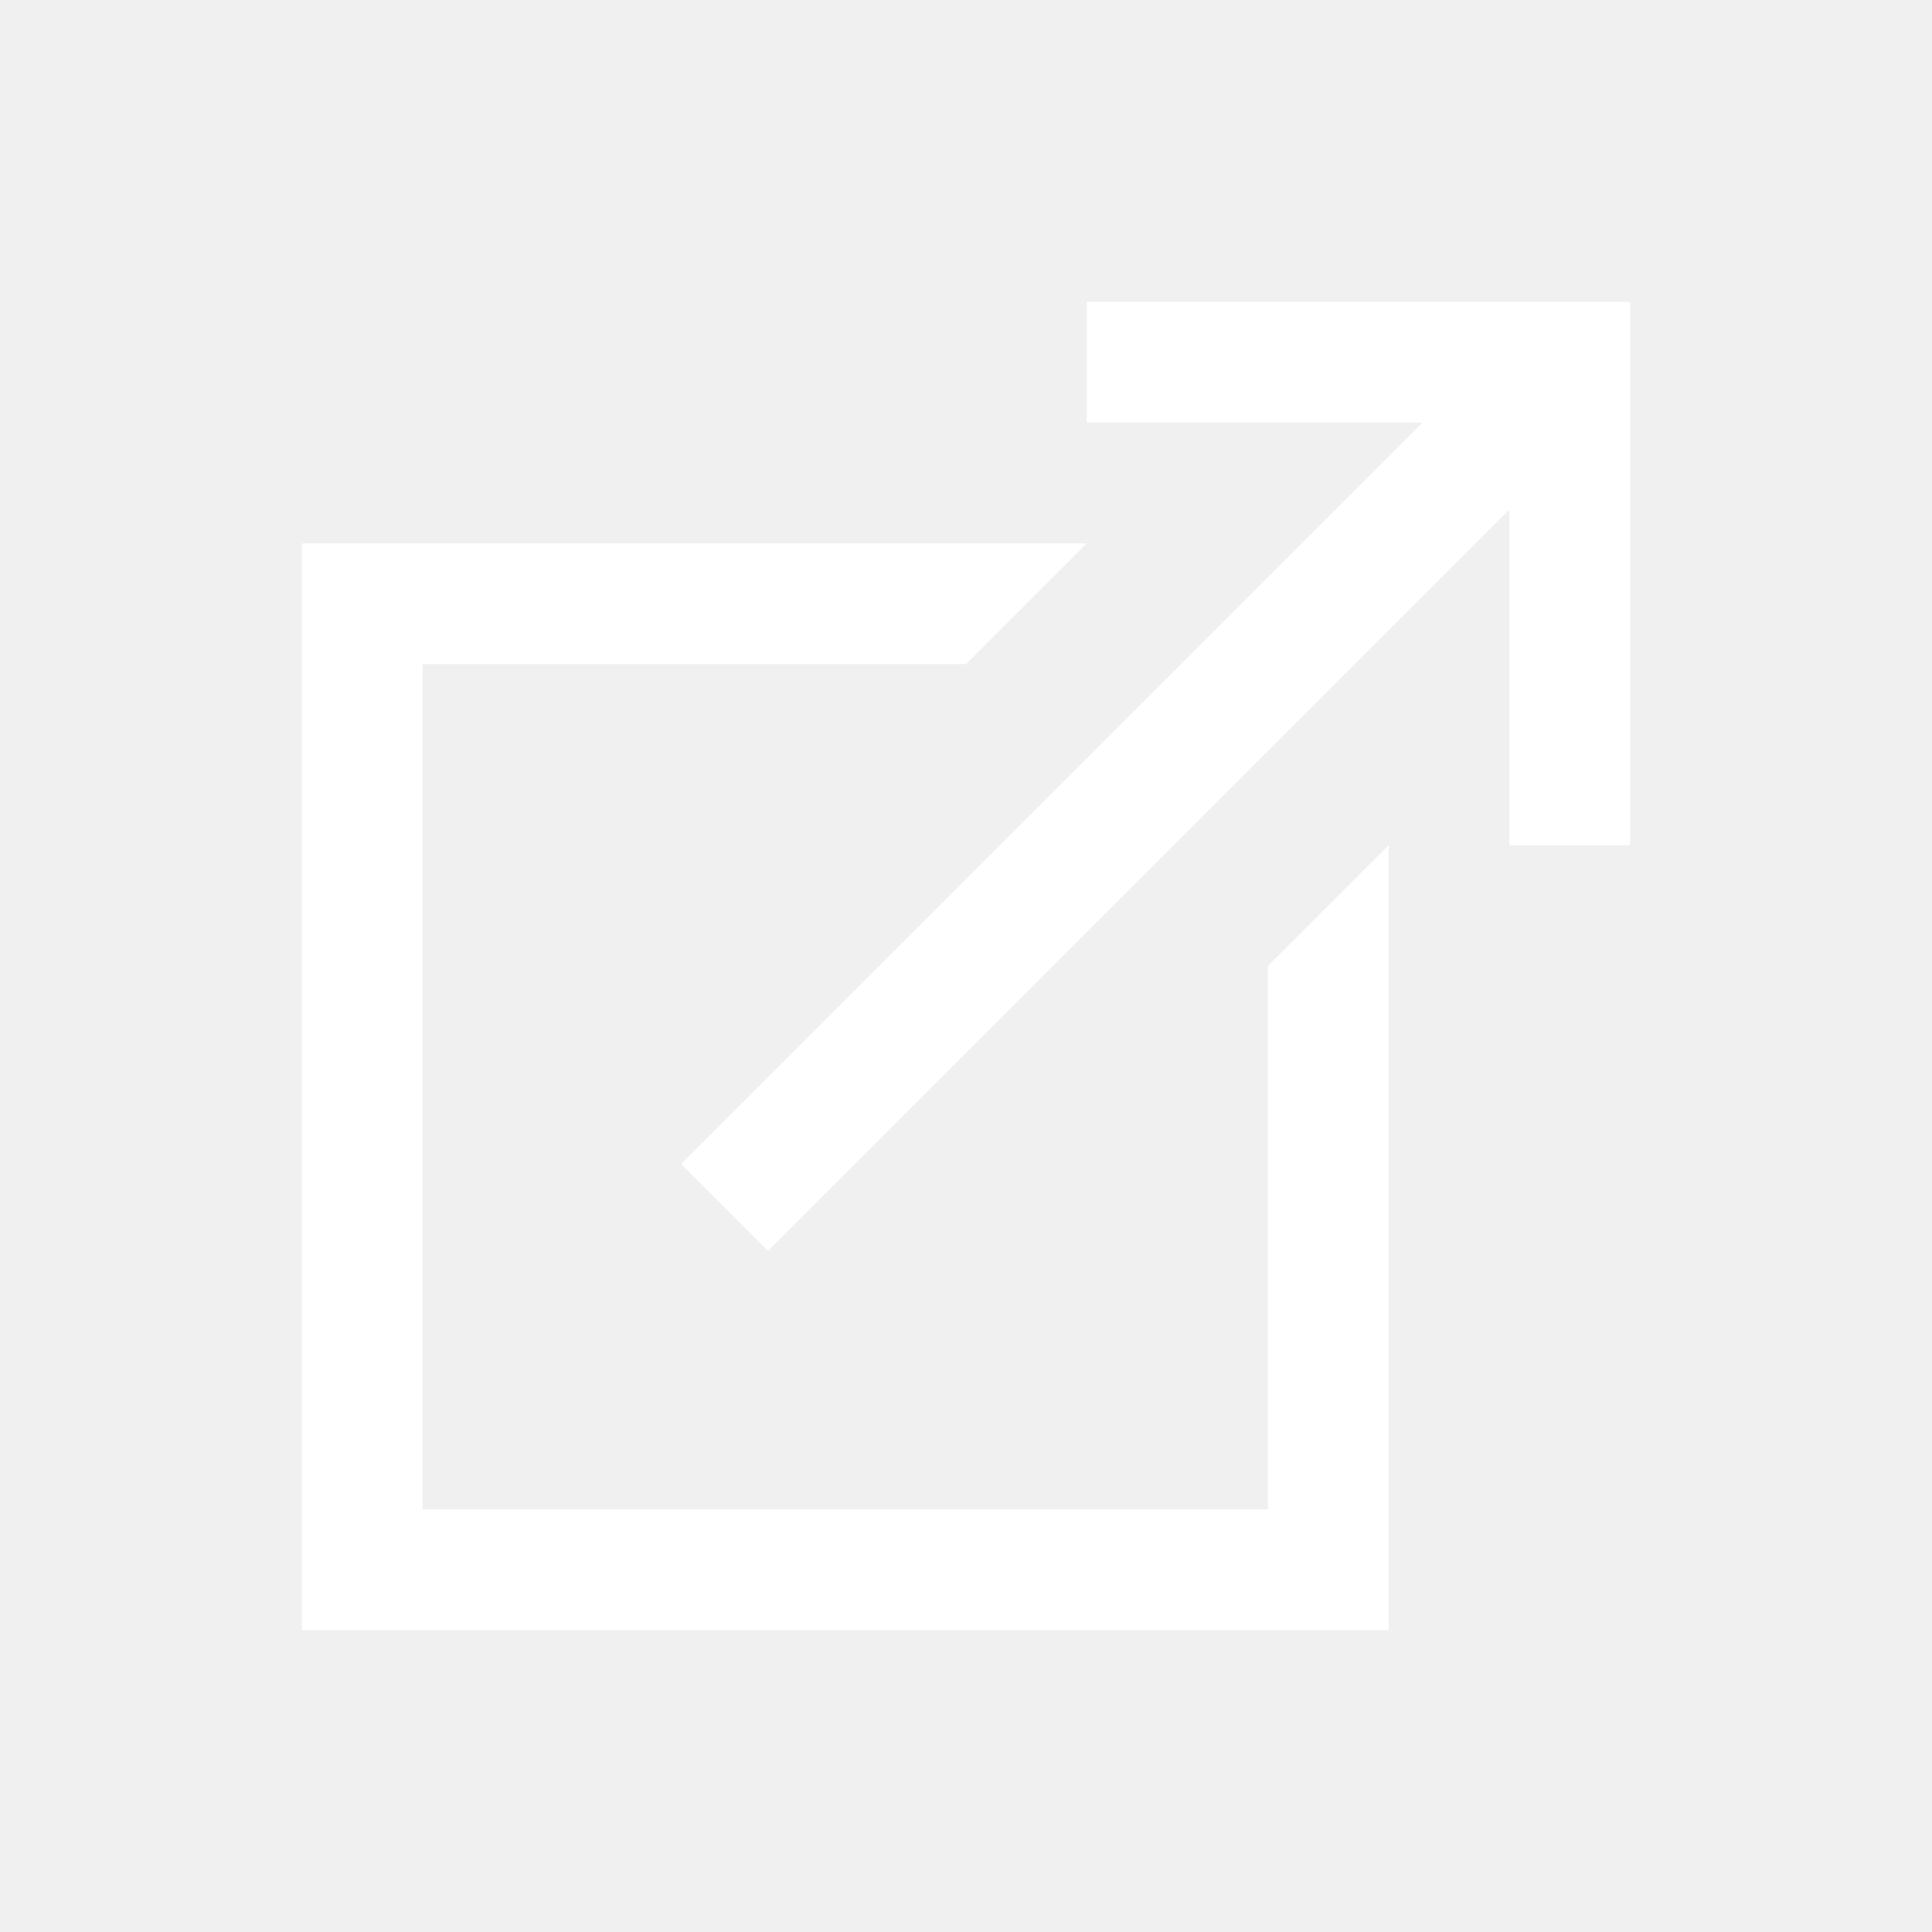
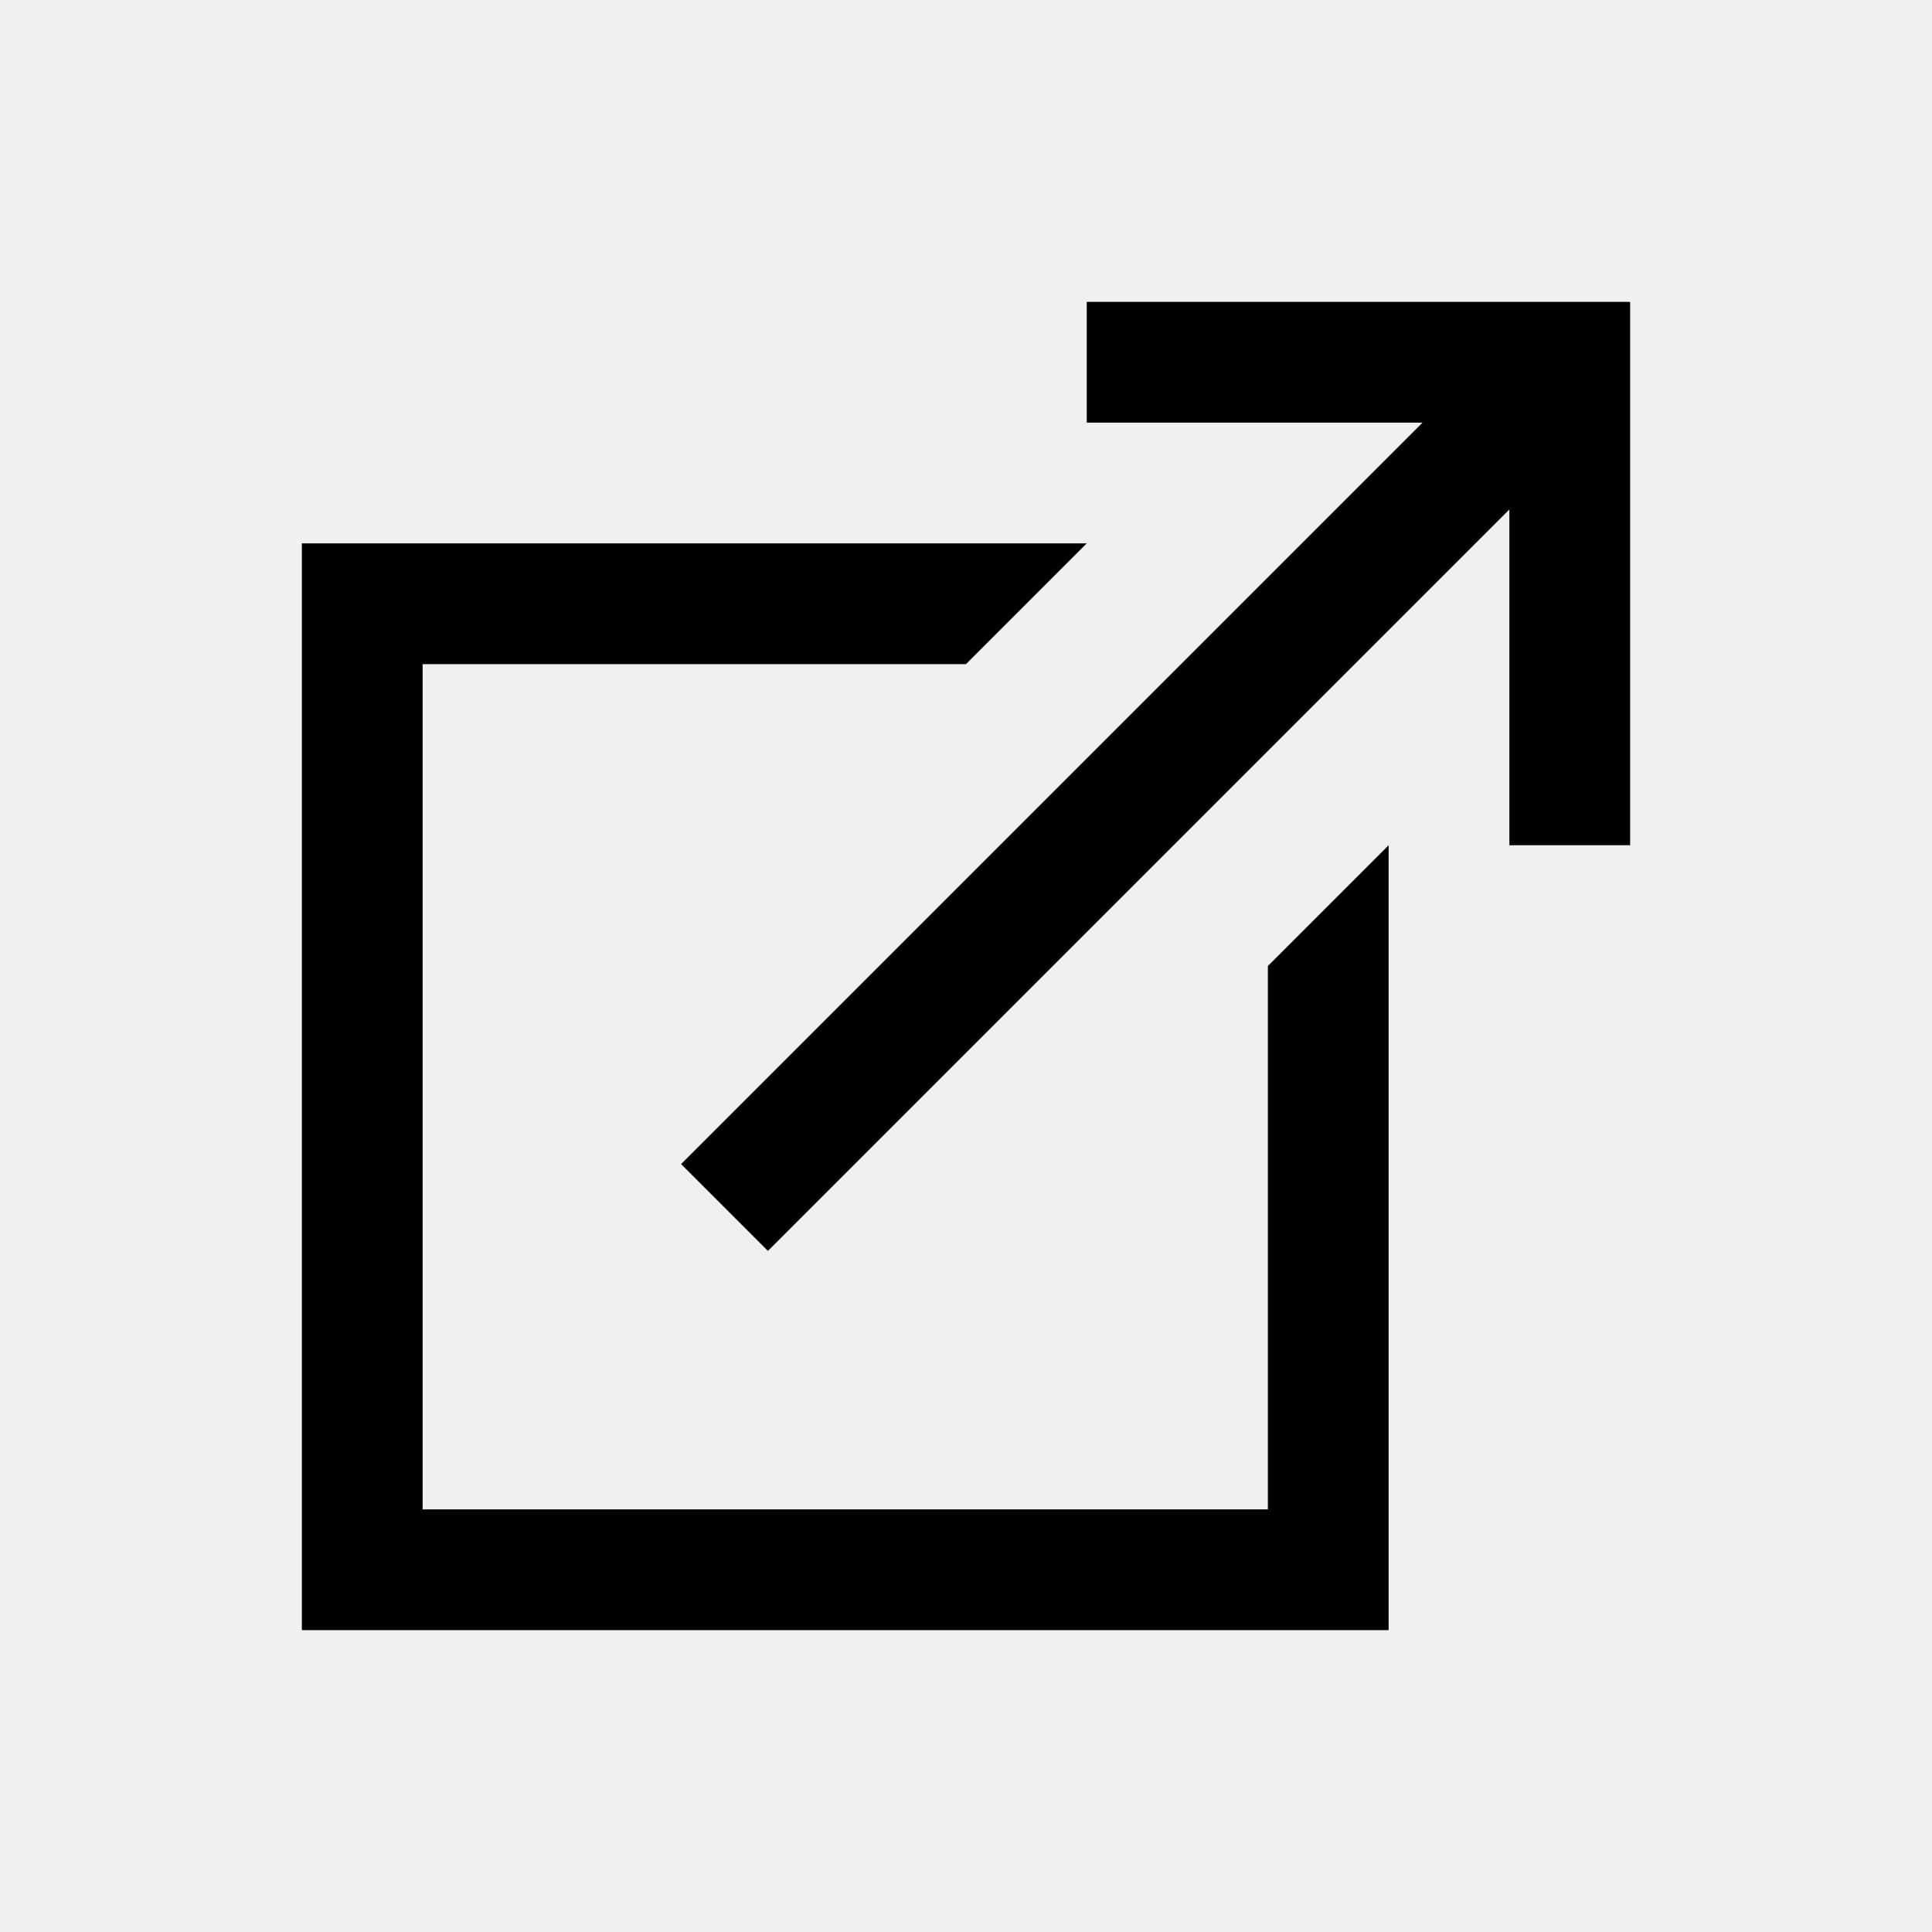
- <svg xmlns="http://www.w3.org/2000/svg" fill="#fff" height="800" viewBox="0 0 32 32" width="800" aria-labelledby="ico-internal">
+ <svg xmlns="http://www.w3.org/2000/svg" fill="#000" height="800" viewBox="0 0 32 32" width="800" aria-labelledby="ico-internal">
  <path d="m18 5v2h5.562l-12.281 12.281 1.438 1.438 12.281-12.281v5.562h2v-9zm-13 4v18h18v-13l-2 2v9h-14v-14h9l2-2z" />
</svg>
